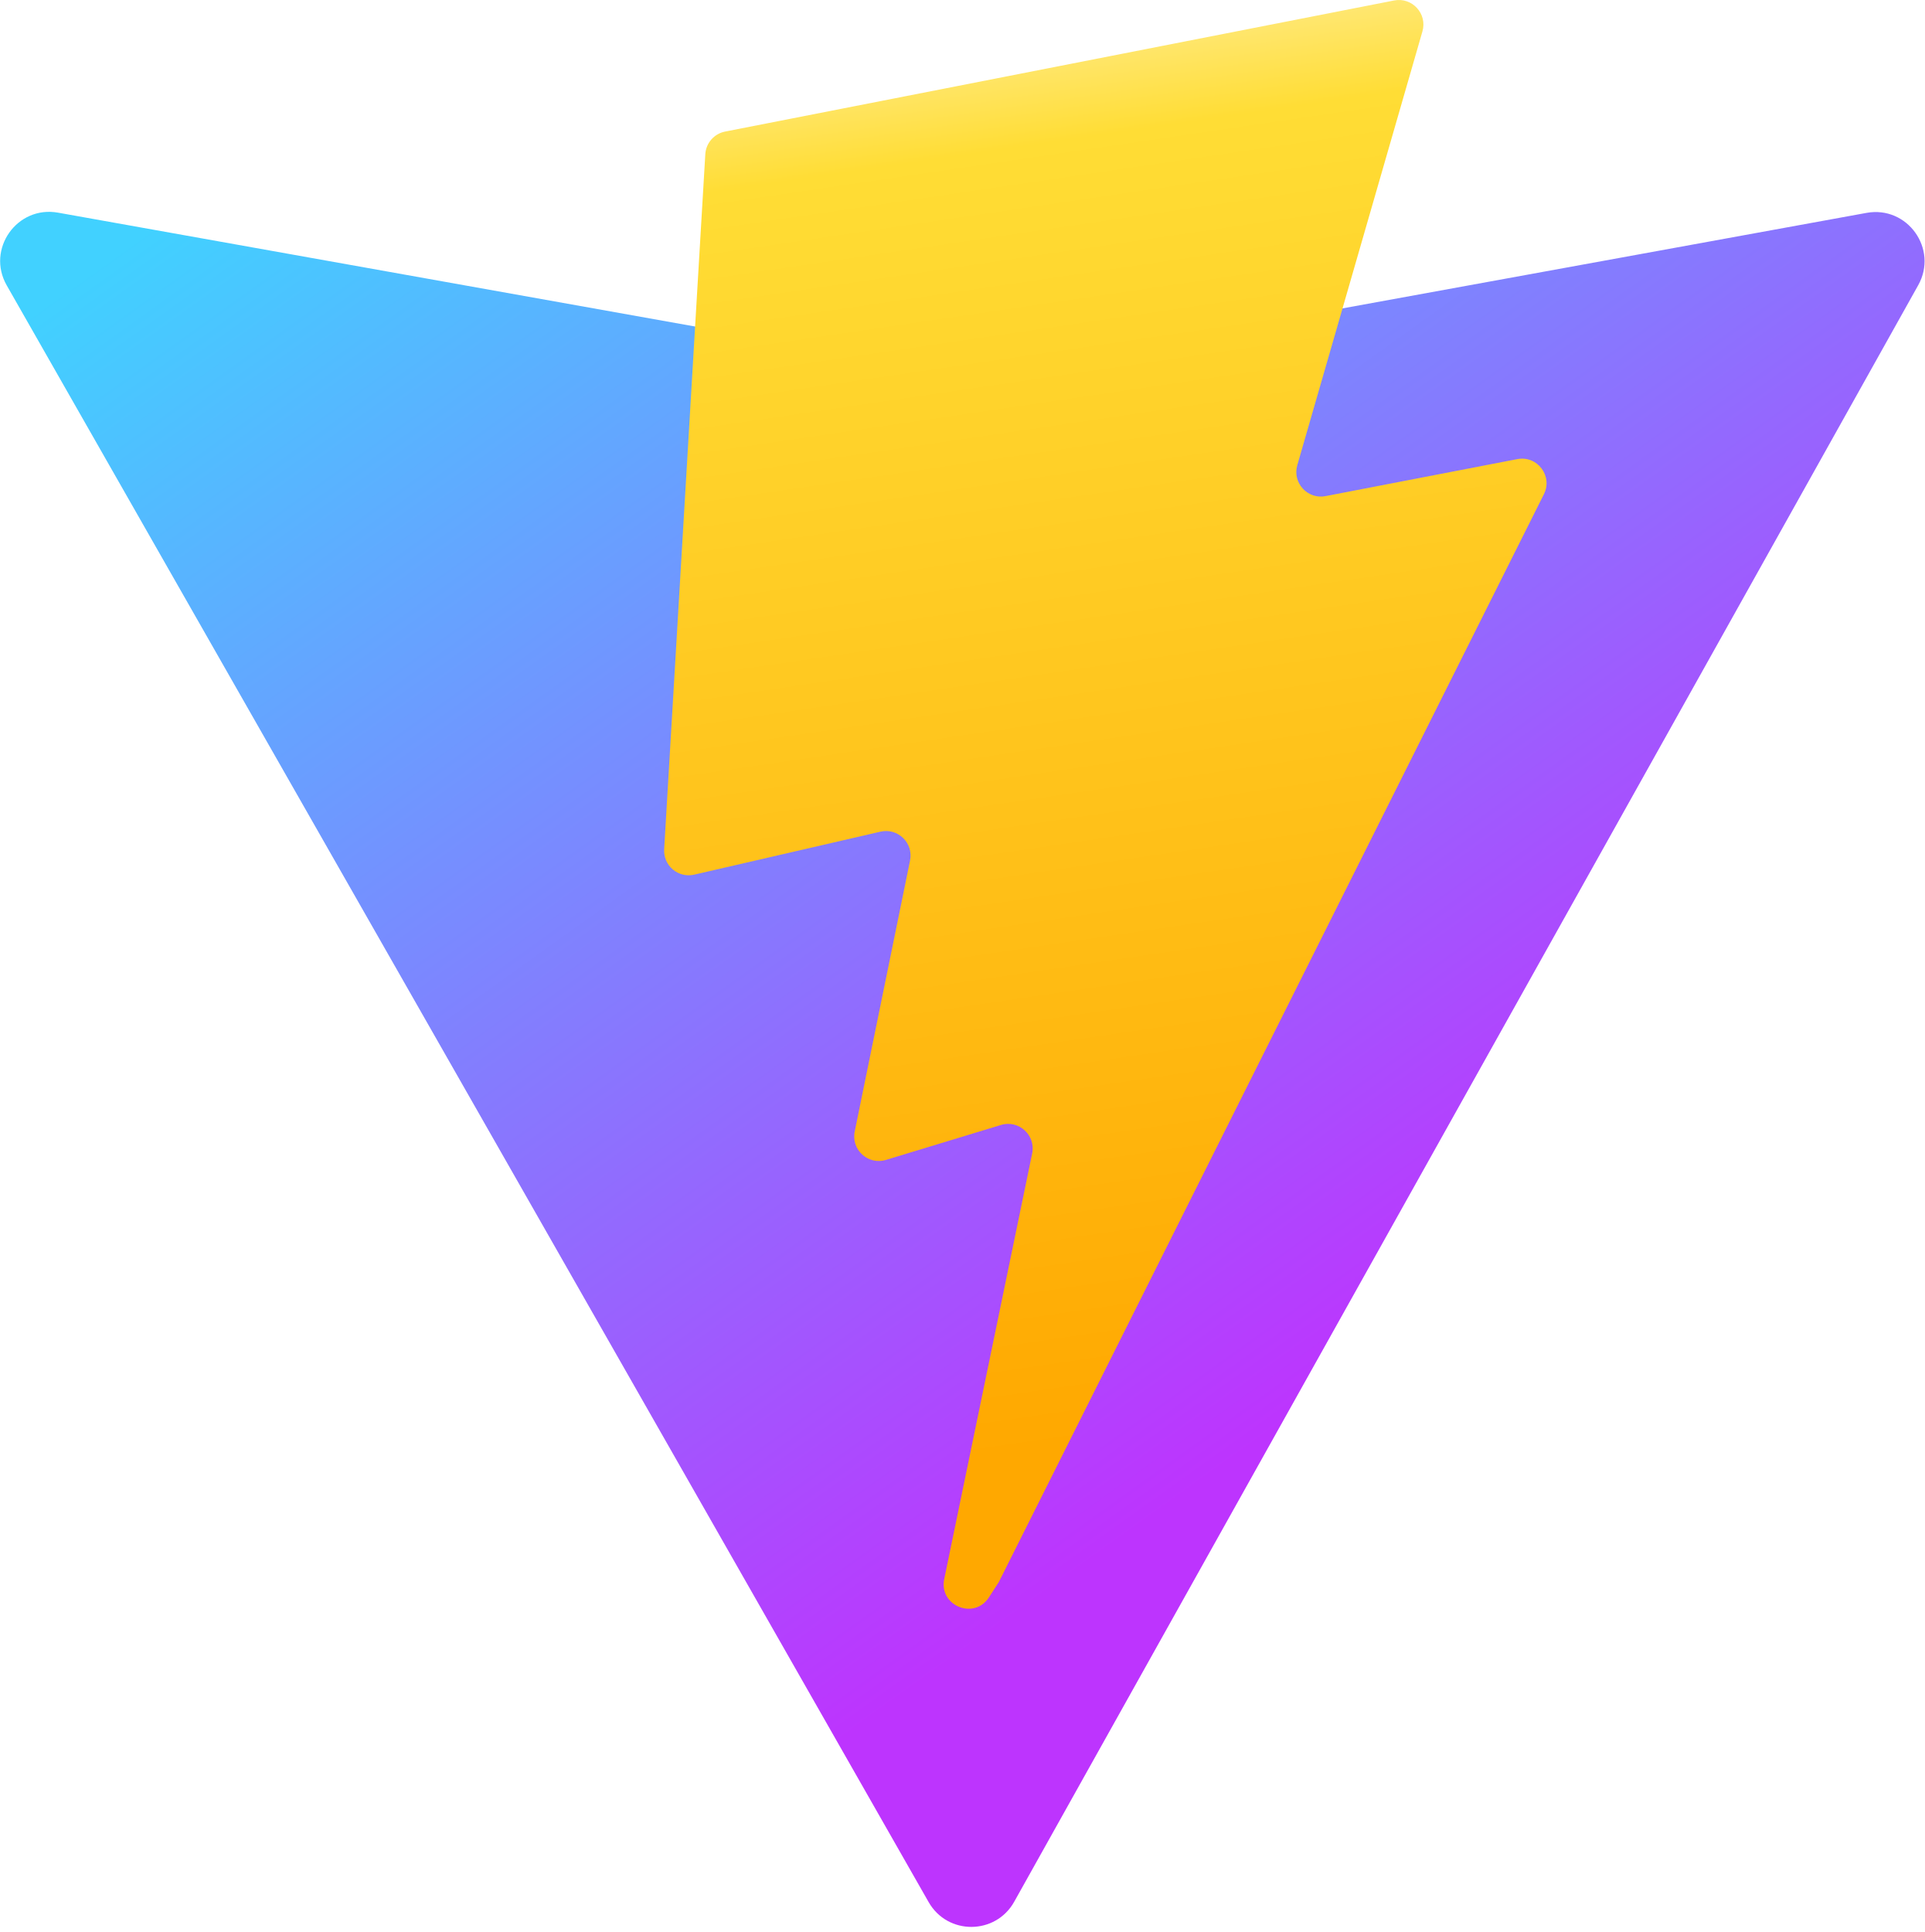
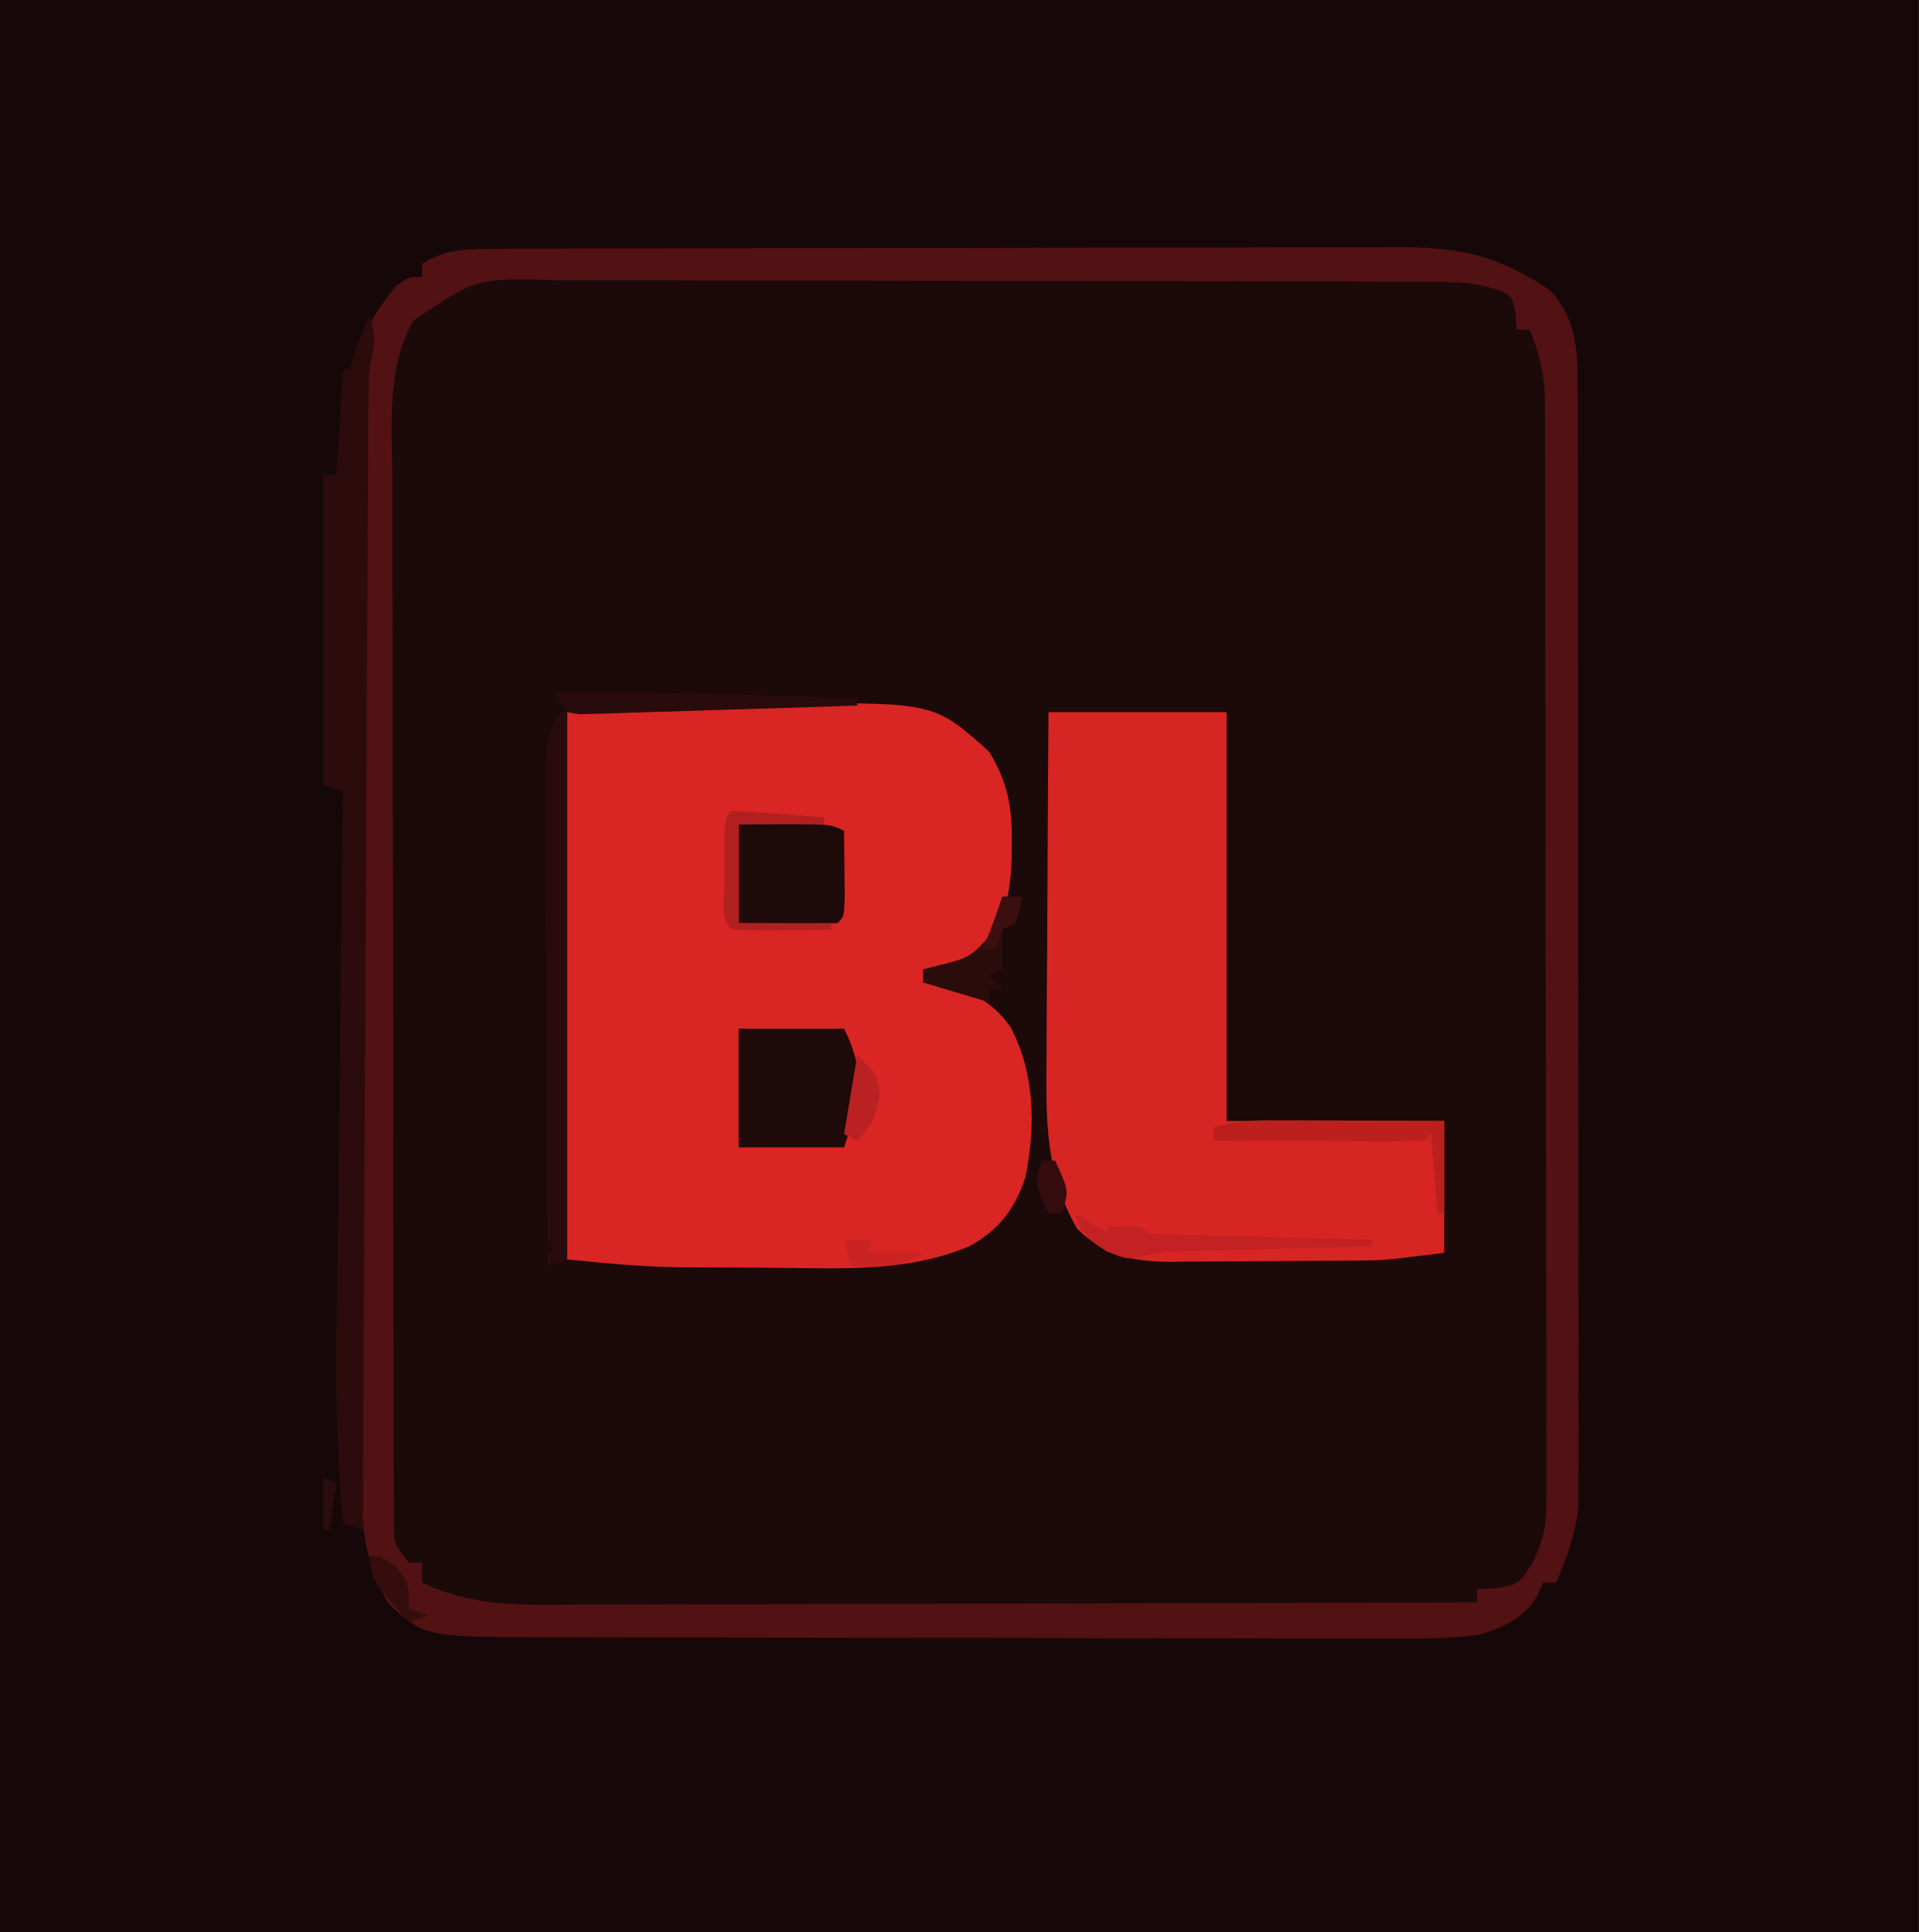
- <svg xmlns="http://www.w3.org/2000/svg" aria-hidden="true" role="img" class="iconify iconify--logos" width="31.88" height="32" preserveAspectRatio="xMidYMid meet" viewBox="0 0 256 257">
-   <defs>
-     <linearGradient id="IconifyId1813088fe1fbc01fb466" x1="-.828%" x2="57.636%" y1="7.652%" y2="78.411%">
-       <stop offset="0%" stop-color="#41D1FF" />
-       <stop offset="100%" stop-color="#BD34FE" />
-     </linearGradient>
-     <linearGradient id="IconifyId1813088fe1fbc01fb467" x1="43.376%" x2="50.316%" y1="2.242%" y2="89.03%">
-       <stop offset="0%" stop-color="#FFEA83" />
-       <stop offset="8.333%" stop-color="#FFDD35" />
-       <stop offset="100%" stop-color="#FFA800" />
-     </linearGradient>
-   </defs>
-   <path fill="url(#IconifyId1813088fe1fbc01fb466)" d="M255.153 37.938L134.897 252.976c-2.483 4.44-8.862 4.466-11.382.048L.875 37.958c-2.746-4.814 1.371-10.646 6.827-9.67l120.385 21.517a6.537 6.537 0 0 0 2.322-.004l117.867-21.483c5.438-.991 9.574 4.796 6.877 9.62Z" />
-   <path fill="url(#IconifyId1813088fe1fbc01fb467)" d="M185.432.063L96.44 17.501a3.268 3.268 0 0 0-2.634 3.014l-5.474 92.456a3.268 3.268 0 0 0 3.997 3.378l24.777-5.718c2.318-.535 4.413 1.507 3.936 3.838l-7.361 36.047c-.495 2.426 1.782 4.5 4.151 3.78l15.304-4.649c2.372-.72 4.652 1.36 4.15 3.788l-11.698 56.621c-.732 3.542 3.979 5.473 5.943 2.437l1.313-2.028l72.516-144.72c1.215-2.423-.88-5.186-3.54-4.672l-25.505 4.922c-2.396.462-4.435-1.77-3.759-4.114l16.646-57.705c.677-2.35-1.37-4.583-3.769-4.113Z" />
+ <svg xmlns="http://www.w3.org/2000/svg" version="1.1" width="291" height="293">
+   <path d="M0 0 C96.03 0 192.06 0 291 0 C291 96.69 291 193.38 291 293 C194.97 293 98.94 293 0 293 C0 196.31 0 99.62 0 0 Z " fill="#160808" transform="translate(0,0)" />
+   <path d="M0 0 C1.96 -0.013 1.96 -0.013 3.959 -0.026 C5.405 -0.025 6.852 -0.024 8.298 -0.023 C9.822 -0.029 11.347 -0.036 12.872 -0.043 C17.012 -0.061 21.153 -0.066 25.294 -0.067 C27.882 -0.069 30.47 -0.073 33.059 -0.078 C42.094 -0.097 51.128 -0.105 60.163 -0.103 C68.577 -0.102 76.99 -0.123 85.404 -0.155 C92.633 -0.181 99.862 -0.192 107.091 -0.19 C111.406 -0.19 115.721 -0.195 120.036 -0.217 C124.098 -0.236 128.159 -0.236 132.22 -0.222 C133.707 -0.22 135.193 -0.224 136.68 -0.236 C146.623 -0.312 152.22 0.726 160.525 6.142 C164.898 10.515 164.902 15.854 164.911 21.769 C164.915 22.503 164.919 23.238 164.923 23.994 C164.933 26.445 164.929 28.895 164.925 31.345 C164.929 33.106 164.935 34.868 164.941 36.629 C164.954 41.406 164.955 46.183 164.952 50.96 C164.951 54.951 164.956 58.942 164.961 62.933 C164.972 72.35 164.972 81.767 164.966 91.185 C164.96 100.893 164.972 110.6 164.994 120.308 C165.011 128.65 165.017 136.991 165.014 145.333 C165.012 150.312 165.015 155.291 165.029 160.27 C165.041 164.953 165.039 169.637 165.026 174.32 C165.024 176.036 165.027 177.751 165.035 179.467 C165.045 181.816 165.037 184.164 165.025 186.512 C165.025 187.824 165.025 189.137 165.025 190.489 C164.586 194.921 163.37 198.175 161.65 202.267 C160.99 202.267 160.33 202.267 159.65 202.267 C159.386 202.882 159.122 203.496 158.85 204.129 C156.78 207.818 153.537 209.107 149.65 210.267 C144.716 210.83 139.8 210.795 134.84 210.753 C133.346 210.755 131.852 210.759 130.358 210.765 C126.319 210.774 122.28 210.759 118.241 210.739 C114.002 210.721 109.764 210.725 105.525 210.726 C98.407 210.724 91.29 210.706 84.173 210.679 C75.96 210.648 67.747 210.637 59.535 210.639 C50.77 210.64 42.005 210.626 33.24 210.608 C30.724 210.603 28.208 210.602 25.692 210.601 C21.729 210.599 17.765 210.587 13.801 210.567 C12.352 210.561 10.903 210.559 9.454 210.56 C-9.774 210.569 -9.774 210.569 -15.287 205.642 C-18.976 199.607 -19.599 193.655 -19.61 186.691 C-19.614 185.973 -19.618 185.254 -19.622 184.514 C-19.632 182.13 -19.628 179.746 -19.624 177.362 C-19.629 175.643 -19.634 173.924 -19.64 172.205 C-19.653 167.552 -19.654 162.899 -19.651 158.246 C-19.65 154.355 -19.655 150.463 -19.66 146.572 C-19.671 137.387 -19.671 128.202 -19.665 119.018 C-19.659 109.559 -19.671 100.1 -19.693 90.641 C-19.71 82.505 -19.716 74.369 -19.713 66.233 C-19.711 61.38 -19.714 56.527 -19.728 51.675 C-19.74 47.109 -19.738 42.544 -19.725 37.979 C-19.723 36.309 -19.726 34.64 -19.734 32.97 C-19.827 12.694 -19.827 12.694 -14.287 5.642 C-12.35 4.267 -12.35 4.267 -10.35 4.267 C-10.35 3.607 -10.35 2.947 -10.35 2.267 C-6.854 0.123 -4.061 0.012 0 0 Z " fill="#1C0909" transform="translate(74.34955,37.73257)" />
+   <path d="M0 0 C0.756 -0.006 1.513 -0.011 2.292 -0.017 C3.877 -0.027 5.462 -0.033 7.046 -0.037 C9.434 -0.047 11.82 -0.078 14.207 -0.109 C37.245 -0.268 37.245 -0.268 45.57 7.203 C48.396 11.802 49.086 15.771 49.008 21.078 C49.001 21.784 48.994 22.49 48.987 23.218 C48.809 28.986 47.944 32.553 44.57 37.203 C41.175 39.92 40.004 40.203 35.57 40.203 C35.57 40.863 35.57 41.523 35.57 42.203 C36.437 42.286 37.303 42.368 38.195 42.453 C42.848 43.487 46.039 45.015 48.836 49.012 C52.536 56.112 52.605 63.878 51.098 71.637 C49.57 76.475 46.984 79.801 42.57 82.203 C33.473 86.038 23.872 85.597 14.2 85.484 C11.51 85.453 8.821 85.443 6.131 85.438 C4.391 85.428 2.65 85.418 0.91 85.406 C-0.273 85.4 -0.273 85.4 -1.48 85.393 C-7.228 85.321 -12.656 84.781 -18.43 84.203 C-18.43 56.813 -18.43 29.423 -18.43 1.203 C-12.197 0.58 -6.223 0.038 0 0 Z " fill="#D92524" transform="translate(104.4297,106.7969)" />
+   <path d="M0 0 C1.96 -0.013 1.96 -0.013 3.959 -0.026 C5.405 -0.025 6.852 -0.024 8.298 -0.023 C9.822 -0.029 11.347 -0.036 12.872 -0.043 C17.012 -0.061 21.153 -0.066 25.294 -0.067 C27.882 -0.069 30.47 -0.073 33.059 -0.078 C42.094 -0.097 51.128 -0.105 60.163 -0.103 C68.577 -0.102 76.99 -0.123 85.404 -0.155 C92.633 -0.181 99.862 -0.192 107.091 -0.19 C111.406 -0.19 115.721 -0.195 120.036 -0.217 C124.098 -0.236 128.159 -0.236 132.22 -0.222 C133.707 -0.22 135.193 -0.224 136.68 -0.236 C146.623 -0.312 152.22 0.726 160.525 6.142 C164.898 10.515 164.902 15.854 164.911 21.769 C164.915 22.503 164.919 23.238 164.923 23.994 C164.933 26.445 164.929 28.895 164.925 31.345 C164.929 33.106 164.935 34.868 164.941 36.629 C164.954 41.406 164.955 46.183 164.952 50.96 C164.951 54.951 164.956 58.942 164.961 62.933 C164.972 72.35 164.972 81.767 164.966 91.185 C164.96 100.893 164.972 110.6 164.994 120.308 C165.011 128.65 165.017 136.991 165.014 145.333 C165.012 150.312 165.015 155.291 165.029 160.27 C165.041 164.953 165.039 169.637 165.026 174.32 C165.024 176.036 165.027 177.751 165.035 179.467 C165.045 181.816 165.037 184.164 165.025 186.512 C165.025 187.824 165.025 189.137 165.025 190.489 C164.586 194.921 163.37 198.175 161.65 202.267 C160.99 202.267 160.33 202.267 159.65 202.267 C159.386 202.882 159.122 203.496 158.85 204.129 C156.78 207.818 153.537 209.107 149.65 210.267 C144.716 210.83 139.8 210.795 134.84 210.753 C133.346 210.755 131.852 210.759 130.358 210.765 C126.319 210.774 122.28 210.759 118.241 210.739 C114.002 210.721 109.764 210.725 105.525 210.726 C98.407 210.724 91.29 210.706 84.173 210.679 C75.96 210.648 67.747 210.637 59.535 210.639 C50.77 210.64 42.005 210.626 33.24 210.608 C30.724 210.603 28.208 210.602 25.692 210.601 C21.729 210.599 17.765 210.587 13.801 210.567 C12.352 210.561 10.903 210.559 9.454 210.56 C-9.774 210.569 -9.774 210.569 -15.287 205.642 C-18.976 199.607 -19.599 193.655 -19.61 186.691 C-19.614 185.973 -19.618 185.254 -19.622 184.514 C-19.632 182.13 -19.628 179.746 -19.624 177.362 C-19.629 175.643 -19.634 173.924 -19.64 172.205 C-19.653 167.552 -19.654 162.899 -19.651 158.246 C-19.65 154.355 -19.655 150.463 -19.66 146.572 C-19.671 137.387 -19.671 128.202 -19.665 119.018 C-19.659 109.559 -19.671 100.1 -19.693 90.641 C-19.71 82.505 -19.716 74.369 -19.713 66.233 C-19.711 61.38 -19.714 56.527 -19.728 51.675 C-19.74 47.109 -19.738 42.544 -19.725 37.979 C-19.723 36.309 -19.726 34.64 -19.734 32.97 C-19.827 12.694 -19.827 12.694 -14.287 5.642 C-12.35 4.267 -12.35 4.267 -10.35 4.267 C-10.35 3.607 -10.35 2.947 -10.35 2.267 C-6.854 0.123 -4.061 0.012 0 0 Z M-11.697 10.926 C-15.83 18.323 -14.894 27.375 -14.835 35.581 C-14.838 37.332 -14.841 39.082 -14.847 40.832 C-14.857 45.563 -14.841 50.294 -14.821 55.025 C-14.803 59.98 -14.807 64.935 -14.808 69.891 C-14.806 78.204 -14.789 86.518 -14.761 94.831 C-14.73 104.448 -14.719 114.064 -14.721 123.681 C-14.722 132.935 -14.712 142.19 -14.695 151.445 C-14.688 155.383 -14.684 159.322 -14.683 163.26 C-14.681 167.891 -14.669 172.522 -14.649 177.153 C-14.643 178.855 -14.641 180.557 -14.642 182.258 C-14.643 184.575 -14.631 186.892 -14.617 189.21 C-14.614 190.508 -14.61 191.806 -14.607 193.144 C-14.59 196.432 -14.59 196.432 -12.35 199.267 C-11.69 199.267 -11.03 199.267 -10.35 199.267 C-10.35 200.257 -10.35 201.247 -10.35 202.267 C-2.842 205.882 4.313 205.673 12.512 205.608 C14.01 205.607 15.509 205.608 17.008 205.609 C21.057 205.61 25.106 205.593 29.155 205.572 C33.394 205.553 37.632 205.551 41.871 205.548 C49.889 205.538 57.907 205.514 65.925 205.483 C75.057 205.45 84.188 205.433 93.32 205.418 C112.097 205.387 130.874 205.334 149.65 205.267 C149.65 204.607 149.65 203.947 149.65 203.267 C150.558 203.226 151.465 203.185 152.4 203.142 C155.834 202.551 155.834 202.551 157.823 199.678 C159.947 195.713 160.149 193.305 160.145 188.829 C160.15 188.101 160.155 187.373 160.16 186.623 C160.171 184.196 160.154 181.769 160.136 179.342 C160.138 177.597 160.142 175.852 160.148 174.107 C160.157 169.376 160.142 164.645 160.122 159.913 C160.104 154.959 160.108 150.005 160.109 145.051 C160.107 136.732 160.089 128.414 160.062 120.095 C160.031 110.48 160.02 100.865 160.022 91.251 C160.023 81.01 160.009 70.77 159.991 60.53 C159.986 57.581 159.985 54.632 159.984 51.683 C159.982 47.047 159.97 42.412 159.95 37.776 C159.944 36.075 159.942 34.375 159.943 32.675 C159.944 30.352 159.932 28.029 159.918 25.706 C159.915 24.407 159.911 23.108 159.908 21.769 C159.651 18.279 158.911 15.517 157.65 12.267 C156.99 12.267 156.33 12.267 155.65 12.267 C155.589 11.484 155.527 10.7 155.463 9.892 C154.934 7.094 154.934 7.094 152.495 6.12 C149.302 5.163 146.665 5.01 143.333 5 C142.058 4.991 140.784 4.983 139.471 4.974 C138.066 4.975 136.661 4.976 135.257 4.977 C133.771 4.971 132.286 4.964 130.801 4.957 C126.772 4.939 122.743 4.934 118.714 4.933 C116.194 4.931 113.675 4.927 111.156 4.922 C102.361 4.903 93.566 4.895 84.771 4.897 C76.583 4.898 68.395 4.877 60.207 4.845 C53.169 4.819 46.131 4.808 39.093 4.81 C34.893 4.81 30.693 4.805 26.493 4.783 C22.541 4.764 18.589 4.764 14.637 4.778 C13.191 4.78 11.744 4.776 10.298 4.764 C-2.001 4.39 -2.001 4.39 -11.697 10.926 Z " fill="#521113" transform="translate(74.34955,37.73257)" />
+   <path d="M0 0 C8.91 0 17.82 0 27 0 C27 20.46 27 40.92 27 62 C37.89 62 48.78 62 60 62 C60 68.6 60 75.2 60 82 C50.992 83.126 50.992 83.126 47.515 83.161 C46.344 83.176 46.344 83.176 45.149 83.19 C43.927 83.197 43.927 83.197 42.68 83.203 C41.817 83.209 40.955 83.215 40.067 83.22 C38.257 83.23 36.446 83.236 34.636 83.24 C31.876 83.25 29.116 83.281 26.355 83.312 C24.589 83.319 22.822 83.324 21.055 83.328 C20.236 83.34 19.417 83.353 18.573 83.366 C12.921 83.344 8.486 82.486 4.312 78.312 C-0.515 69.807 -0.397 61.863 -0.293 52.344 C-0.287 50.831 -0.283 49.317 -0.28 47.804 C-0.269 43.846 -0.239 39.887 -0.206 35.928 C-0.175 31.879 -0.162 27.83 -0.146 23.781 C-0.114 15.854 -0.062 7.927 0 0 Z " fill="#D72524" transform="translate(159,108)" />
+   <path d="M0 0 C1.14 3.421 0.715 4.544 0 8 C-0.1 10.426 -0.146 12.855 -0.158 15.283 C-0.163 16.006 -0.168 16.729 -0.173 17.474 C-0.189 19.89 -0.197 22.307 -0.205 24.724 C-0.215 26.459 -0.225 28.193 -0.235 29.928 C-0.262 34.634 -0.283 39.34 -0.303 44.046 C-0.325 48.966 -0.353 53.885 -0.379 58.805 C-0.429 68.119 -0.474 77.433 -0.517 86.747 C-0.567 97.352 -0.622 107.956 -0.677 118.561 C-0.791 140.374 -0.898 162.187 -1 184 C-1.99 183.67 -2.98 183.34 -4 183 C-5.2 170.79 -5.041 158.666 -4.879 146.414 C-4.855 144.259 -4.831 142.105 -4.807 139.95 C-4.745 134.324 -4.676 128.699 -4.605 123.073 C-4.534 117.314 -4.469 111.556 -4.404 105.797 C-4.276 94.531 -4.14 83.266 -4 72 C-4.99 71.67 -5.98 71.34 -7 71 C-7 55.49 -7 39.98 -7 24 C-6.34 24 -5.68 24 -5 24 C-4.67 18.72 -4.34 13.44 -4 8 C-3.67 8 -3.34 8 -3 8 C-2.691 7.051 -2.381 6.103 -2.062 5.125 C-1 2 -1 2 0 0 Z M-7 176 C-6.01 176.495 -6.01 176.495 -5 177 C-5.33 179.31 -5.66 181.62 -6 184 C-6.33 184 -6.66 184 -7 184 C-7 181.36 -7 178.72 -7 176 Z " fill="#2B0B0B" transform="translate(56,48)" />
+   <path d="M0 0 C5.28 0 10.56 0 16 0 C18.113 4.226 18.557 7.398 18 12 C17.34 13.98 16.68 15.96 16 18 C10.72 18 5.44 18 0 18 C0 12.06 0 6.12 0 0 Z " fill="#1E0A09" transform="translate(112,156)" />
+   <path d="M0 0 C13.75 -0.125 13.75 -0.125 16 1 C16.027 3.146 16.046 5.292 16.062 7.438 C16.074 8.632 16.086 9.827 16.098 11.059 C16 14 16 14 15 15 C12.467 15.073 9.969 15.092 7.438 15.062 C4.983 15.042 2.529 15.021 0 15 C0 10.05 0 5.1 0 0 Z " fill="#1F0A0A" transform="translate(112,125)" />
+   <path d="M0 0 C0.33 0 0.66 0 1 0 C1 27.39 1 54.78 1 83 C-0.485 83.495 -0.485 83.495 -2 84 C-2 82 -2 82 -1 81 C-1.33 81 -1.66 81 -2 81 C-2.046 71.03 -2.082 61.059 -2.104 51.089 C-2.114 46.459 -2.128 41.829 -2.151 37.2 C-2.173 32.732 -2.185 28.265 -2.19 23.798 C-2.193 22.093 -2.201 20.388 -2.211 18.683 C-2.226 16.296 -2.228 13.909 -2.227 11.522 C-2.234 10.817 -2.241 10.111 -2.249 9.384 C-2.234 5.751 -1.991 3.09 0 0 Z " fill="#2A0B0D" transform="translate(85,108)" />
+   <path d="M0 0 C1.024 0.002 1.024 0.002 2.068 0.004 C4.238 0.01 6.408 0.022 8.578 0.035 C10.053 0.04 11.529 0.045 13.004 0.049 C16.612 0.059 20.22 0.079 23.828 0.098 C23.828 4.718 23.828 9.338 23.828 14.098 C23.498 14.098 23.168 14.098 22.828 14.098 C22.333 8.158 22.333 8.158 21.828 2.098 C21.498 2.428 21.168 2.758 20.828 3.098 C18.452 3.186 16.106 3.213 13.73 3.195 C12.667 3.193 12.667 3.193 11.582 3.191 C9.31 3.185 7.038 3.173 4.766 3.16 C3.229 3.155 1.691 3.151 0.154 3.146 C-3.621 3.135 -7.396 3.118 -11.172 3.098 C-11.172 2.438 -11.172 1.778 -11.172 1.098 C-7.439 -0.091 -3.897 -0.016 0 0 Z " fill="#BB201F" transform="translate(195.1719,169.9023)" />
+   <path d="M0 0 C0.99 0 1.98 0 3 0 C2.625 1.938 2.625 1.938 2 4 C1.01 4.495 1.01 4.495 0 5 C0 6.98 0 8.96 0 11 C-0.99 11.495 -0.99 11.495 -2 12 C-1.34 12.66 -0.68 13.32 0 14 C-0.66 14 -1.32 14 -2 14 C-2 14.66 -2 15.32 -2 16 C-5.3 15.01 -8.6 14.02 -12 13 C-12 12.34 -12 11.68 -12 11 C-11.374 10.841 -10.747 10.683 -10.102 10.52 C-4.933 9.235 -4.933 9.235 -1.5 5.5 C-1.335 4.675 -1.17 3.85 -1 3 C-0.67 2.01 -0.34 1.02 0 0 Z " fill="#2A0C0B" transform="translate(152,136)" />
+   <path d="M0 0 C15.358 -0.156 30.658 0.319 46 1 C46 1.33 46 1.66 46 2 C39.771 2.219 33.541 2.414 27.311 2.592 C25.19 2.656 23.07 2.725 20.95 2.799 C17.907 2.905 14.864 2.992 11.82 3.074 C10.868 3.112 9.916 3.149 8.935 3.187 C8.054 3.208 7.174 3.228 6.266 3.249 C5.489 3.273 4.712 3.298 3.911 3.323 C3.28 3.216 2.65 3.11 2 3 C1.34 2.01 0.68 1.02 0 0 Z " fill="#290B0B" transform="translate(84,105)" />
+   <path d="M0 0 C1.65 0.99 3.3 1.98 5 3 C5 2.67 5 2.34 5 2 C6.666 1.957 8.334 1.959 10 2 C10.33 2.33 10.66 2.66 11 3 C13.519 3.16 16.013 3.259 18.535 3.316 C19.665 3.348 19.665 3.348 20.818 3.379 C23.233 3.445 25.647 3.504 28.062 3.562 C29.696 3.606 31.329 3.649 32.963 3.693 C36.975 3.801 40.988 3.902 45 4 C45 4.33 45 4.66 45 5 C43.532 5.038 43.532 5.038 42.034 5.076 C38.396 5.17 34.758 5.27 31.121 5.372 C29.547 5.416 27.974 5.457 26.401 5.497 C24.137 5.555 21.873 5.619 19.609 5.684 C18.908 5.7 18.207 5.717 17.485 5.734 C14.81 5.815 12.317 5.917 9.72 6.594 C8 7 8 7 4.875 5.812 C2.01 4.006 1.08 3.132 0 0 Z " fill="#C32123" transform="translate(163,184)" />
+   <path d="M0 0 C2.357 0.09 4.712 0.247 7.062 0.438 C8.353 0.539 9.643 0.641 10.973 0.746 C12.471 0.872 12.471 0.872 14 1 C14 1.33 14 1.66 14 2 C9.71 2 5.42 2 1 2 C1 6.95 1 11.9 1 17 C5.62 17 10.24 17 15 17 C15 17.33 15 17.66 15 18 C12.521 18.027 10.042 18.047 7.562 18.062 C6.855 18.071 6.148 18.079 5.42 18.088 C3.613 18.097 1.806 18.052 0 18 C-1.821 16.179 -1.132 13.693 -1.137 11.273 C-1.133 10.523 -1.129 9.773 -1.125 9 C-1.129 8.25 -1.133 7.5 -1.137 6.727 C-1.127 1.127 -1.127 1.127 0 0 Z " fill="#B12020" transform="translate(111,123)" />
+   <path d="M0 0 C2 0 2 0 4.125 1.75 C6 4 6 4 6 8 C6.99 8.33 7.98 8.66 9 9 C8.01 9.33 7.02 9.66 6 10 C0.429 3.714 0.429 3.714 0 0 Z " fill="#350D0C" transform="translate(56,236)" />
+   <path d="M0 0 C1.32 0 2.64 0 4 0 C4 0.66 4 1.32 4 2 C6.64 2 9.28 2 12 2 C8.366 4.326 5.229 4.163 1 4 C0.67 2.68 0.34 1.36 0 0 Z " fill="#CB2223" transform="translate(128,188)" />
+   <path d="M0 0 C3 3 3 3 3.375 5.938 C2.969 9.25 2.231 10.583 0 13 C-0.66 12.67 -1.32 12.34 -2 12 C-1.34 8.04 -0.68 4.08 0 0 Z " fill="#BA2122" transform="translate(130,160)" />
+   <path d="M0 0 C0.66 0 1.32 0 2 0 C4.125 4.625 4.125 4.625 3 8 C2.34 8 1.68 8 1 8 C-1.125 3.375 -1.125 3.375 0 0 Z " fill="#350D0E" transform="translate(158,176)" />
+   <path d="M0 0 C0.99 0 1.98 0 3 0 C2.625 1.938 2.625 1.938 2 4 C1.01 4.495 1.01 4.495 0 5 C-0.33 5.99 -0.66 6.98 -1 8 C-1.66 8 -2.32 8 -3 8 C-2.691 7.237 -2.381 6.474 -2.062 5.688 C-1.321 3.812 -0.638 1.913 0 0 Z " fill="#3B0E10" transform="translate(152,136)" />
</svg>
